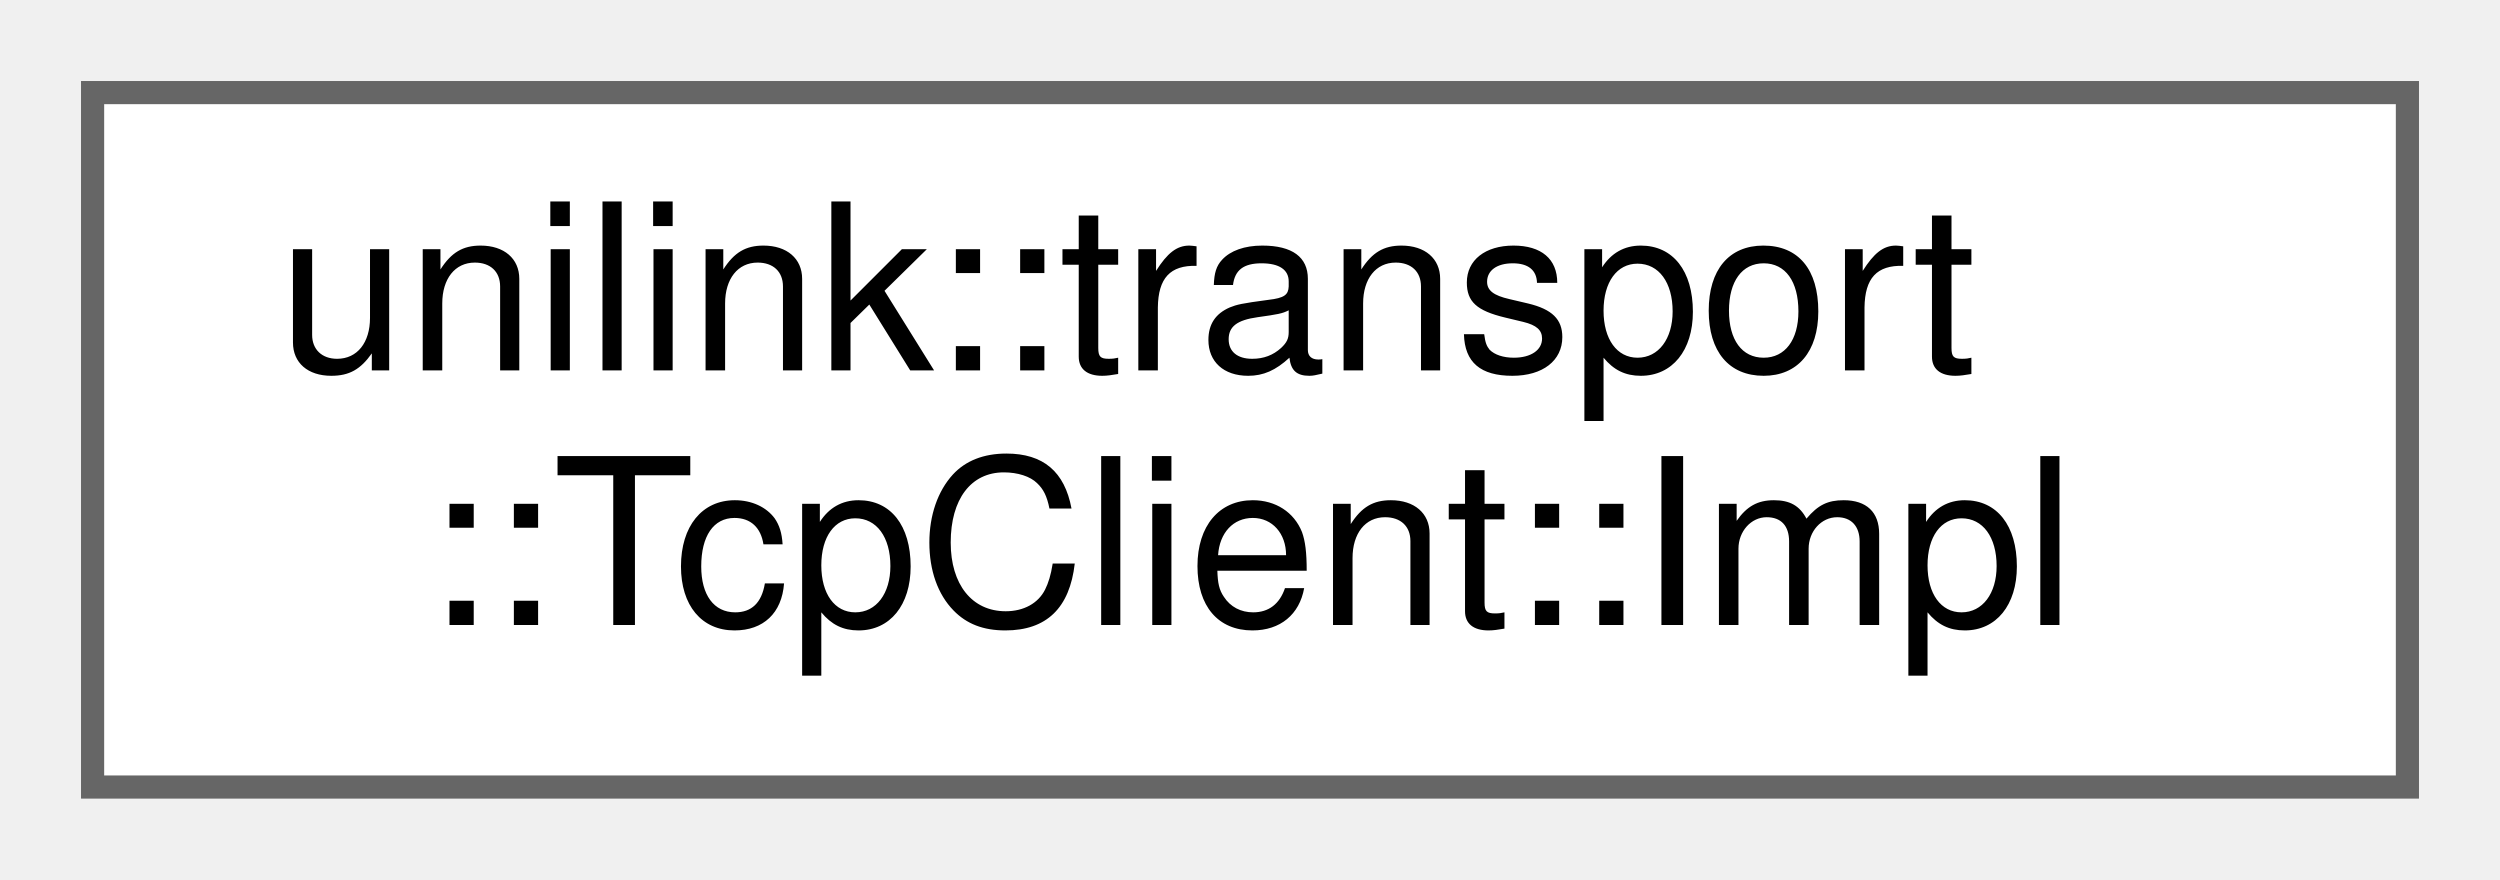
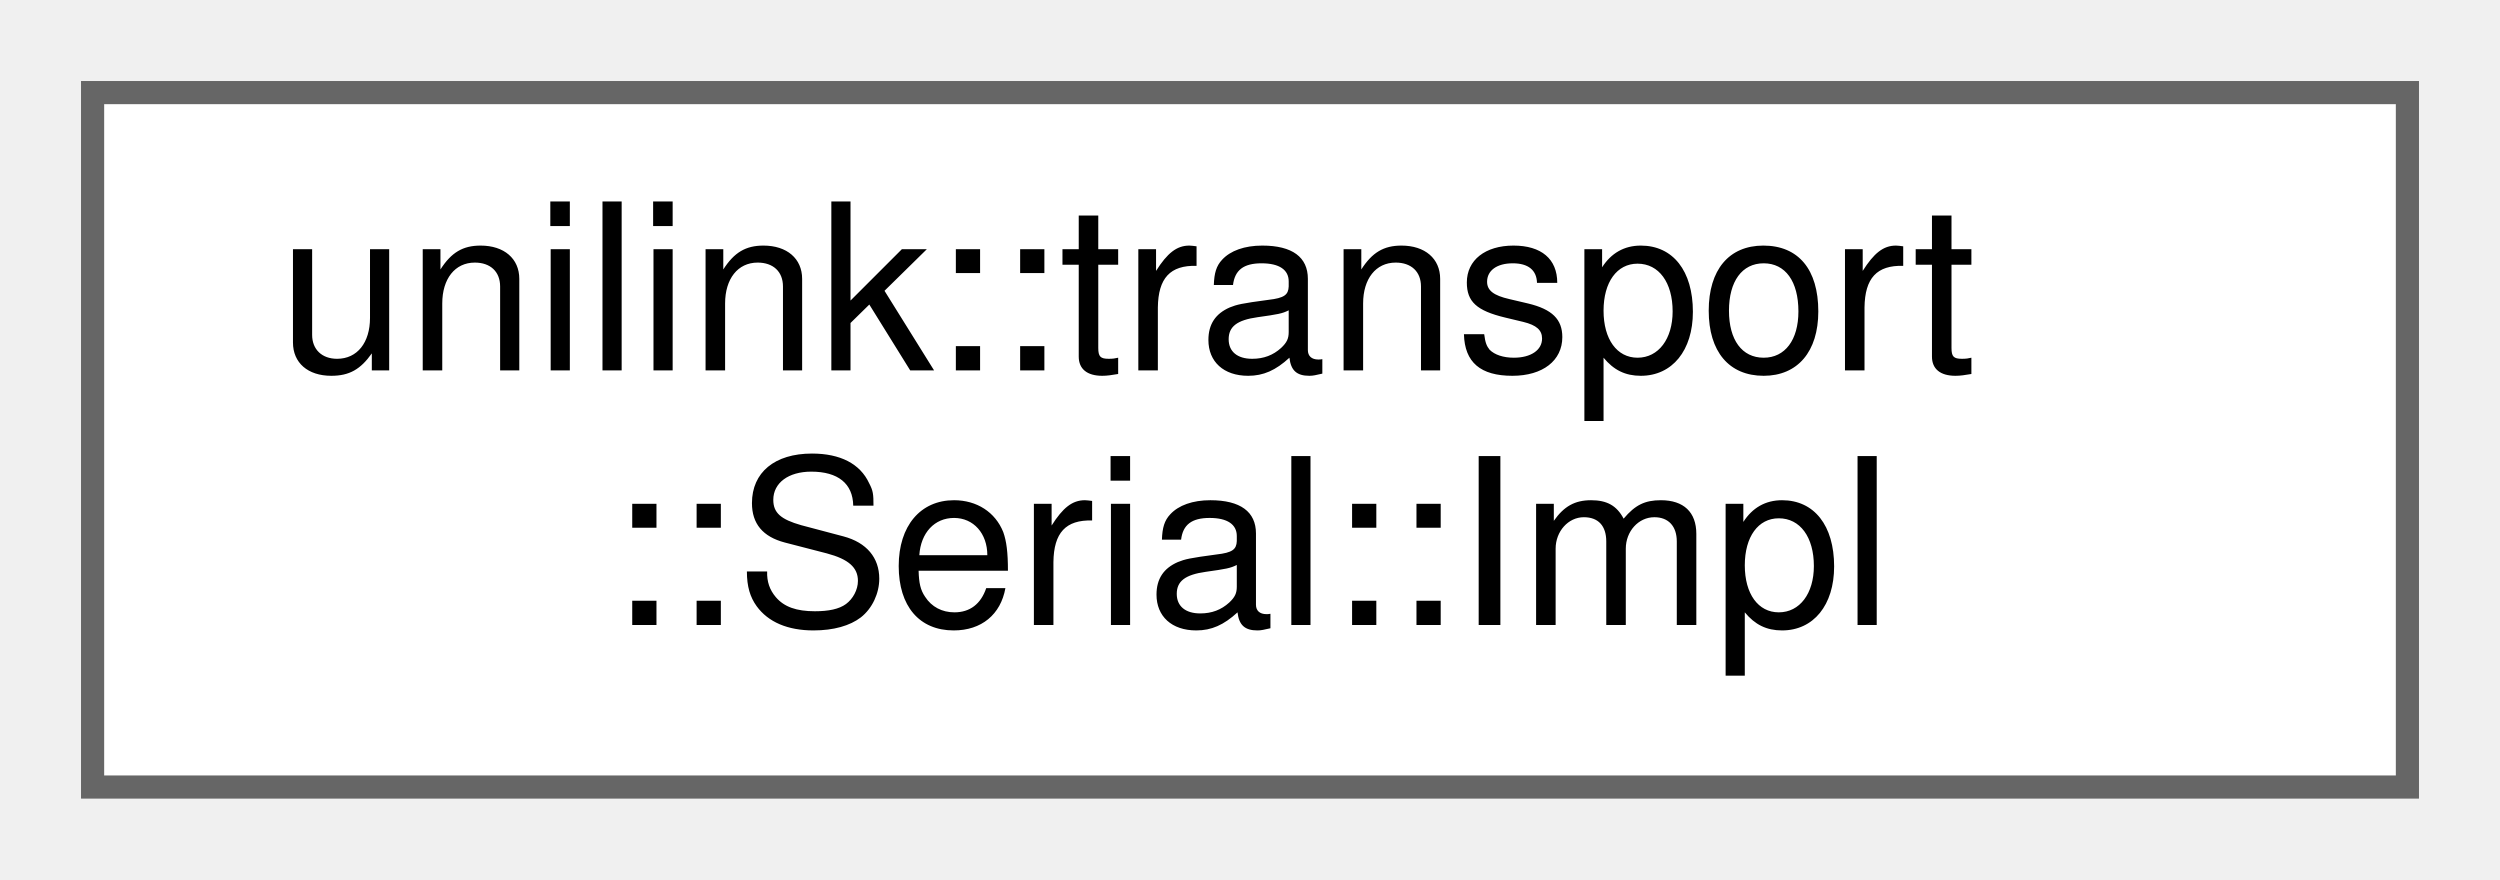
<svg xmlns="http://www.w3.org/2000/svg" xmlns:xlink="http://www.w3.org/1999/xlink" width="108pt" height="38pt" viewBox="0.00 0.00 108.00 38.00">
  <g id="graph0" class="graph" transform="scale(1 1) rotate(0) translate(4 34)">
    <g id="Node000000" class="node">
      <g id="a_Node000000">
-         <a xlink:href="structunilink_1_1transport_1_1TcpClient_1_1Impl.html" target="_top" xlink:title=" ">
+         <a xlink:href="structunilink_1_1transport_1_1Serial_1_1Impl.html" target="_top" xlink:title=" ">
          <polygon fill="white" stroke="#666666" points="100,-30 0,-30 0,0 100,0 100,-30" />
          <text text-anchor="start" x="8" y="-18" font-family="Helvetica,sans-Serif" font-size="10.00">unilink::transport</text>
-           <text text-anchor="middle" x="50" y="-7" font-family="Helvetica,sans-Serif" font-size="10.00">::TcpClient::Impl</text>
+           <text text-anchor="middle" x="50" y="-7" font-family="Helvetica,sans-Serif" font-size="10.00">::Serial::Impl</text>
        </a>
      </g>
    </g>
  </g>
</svg>
